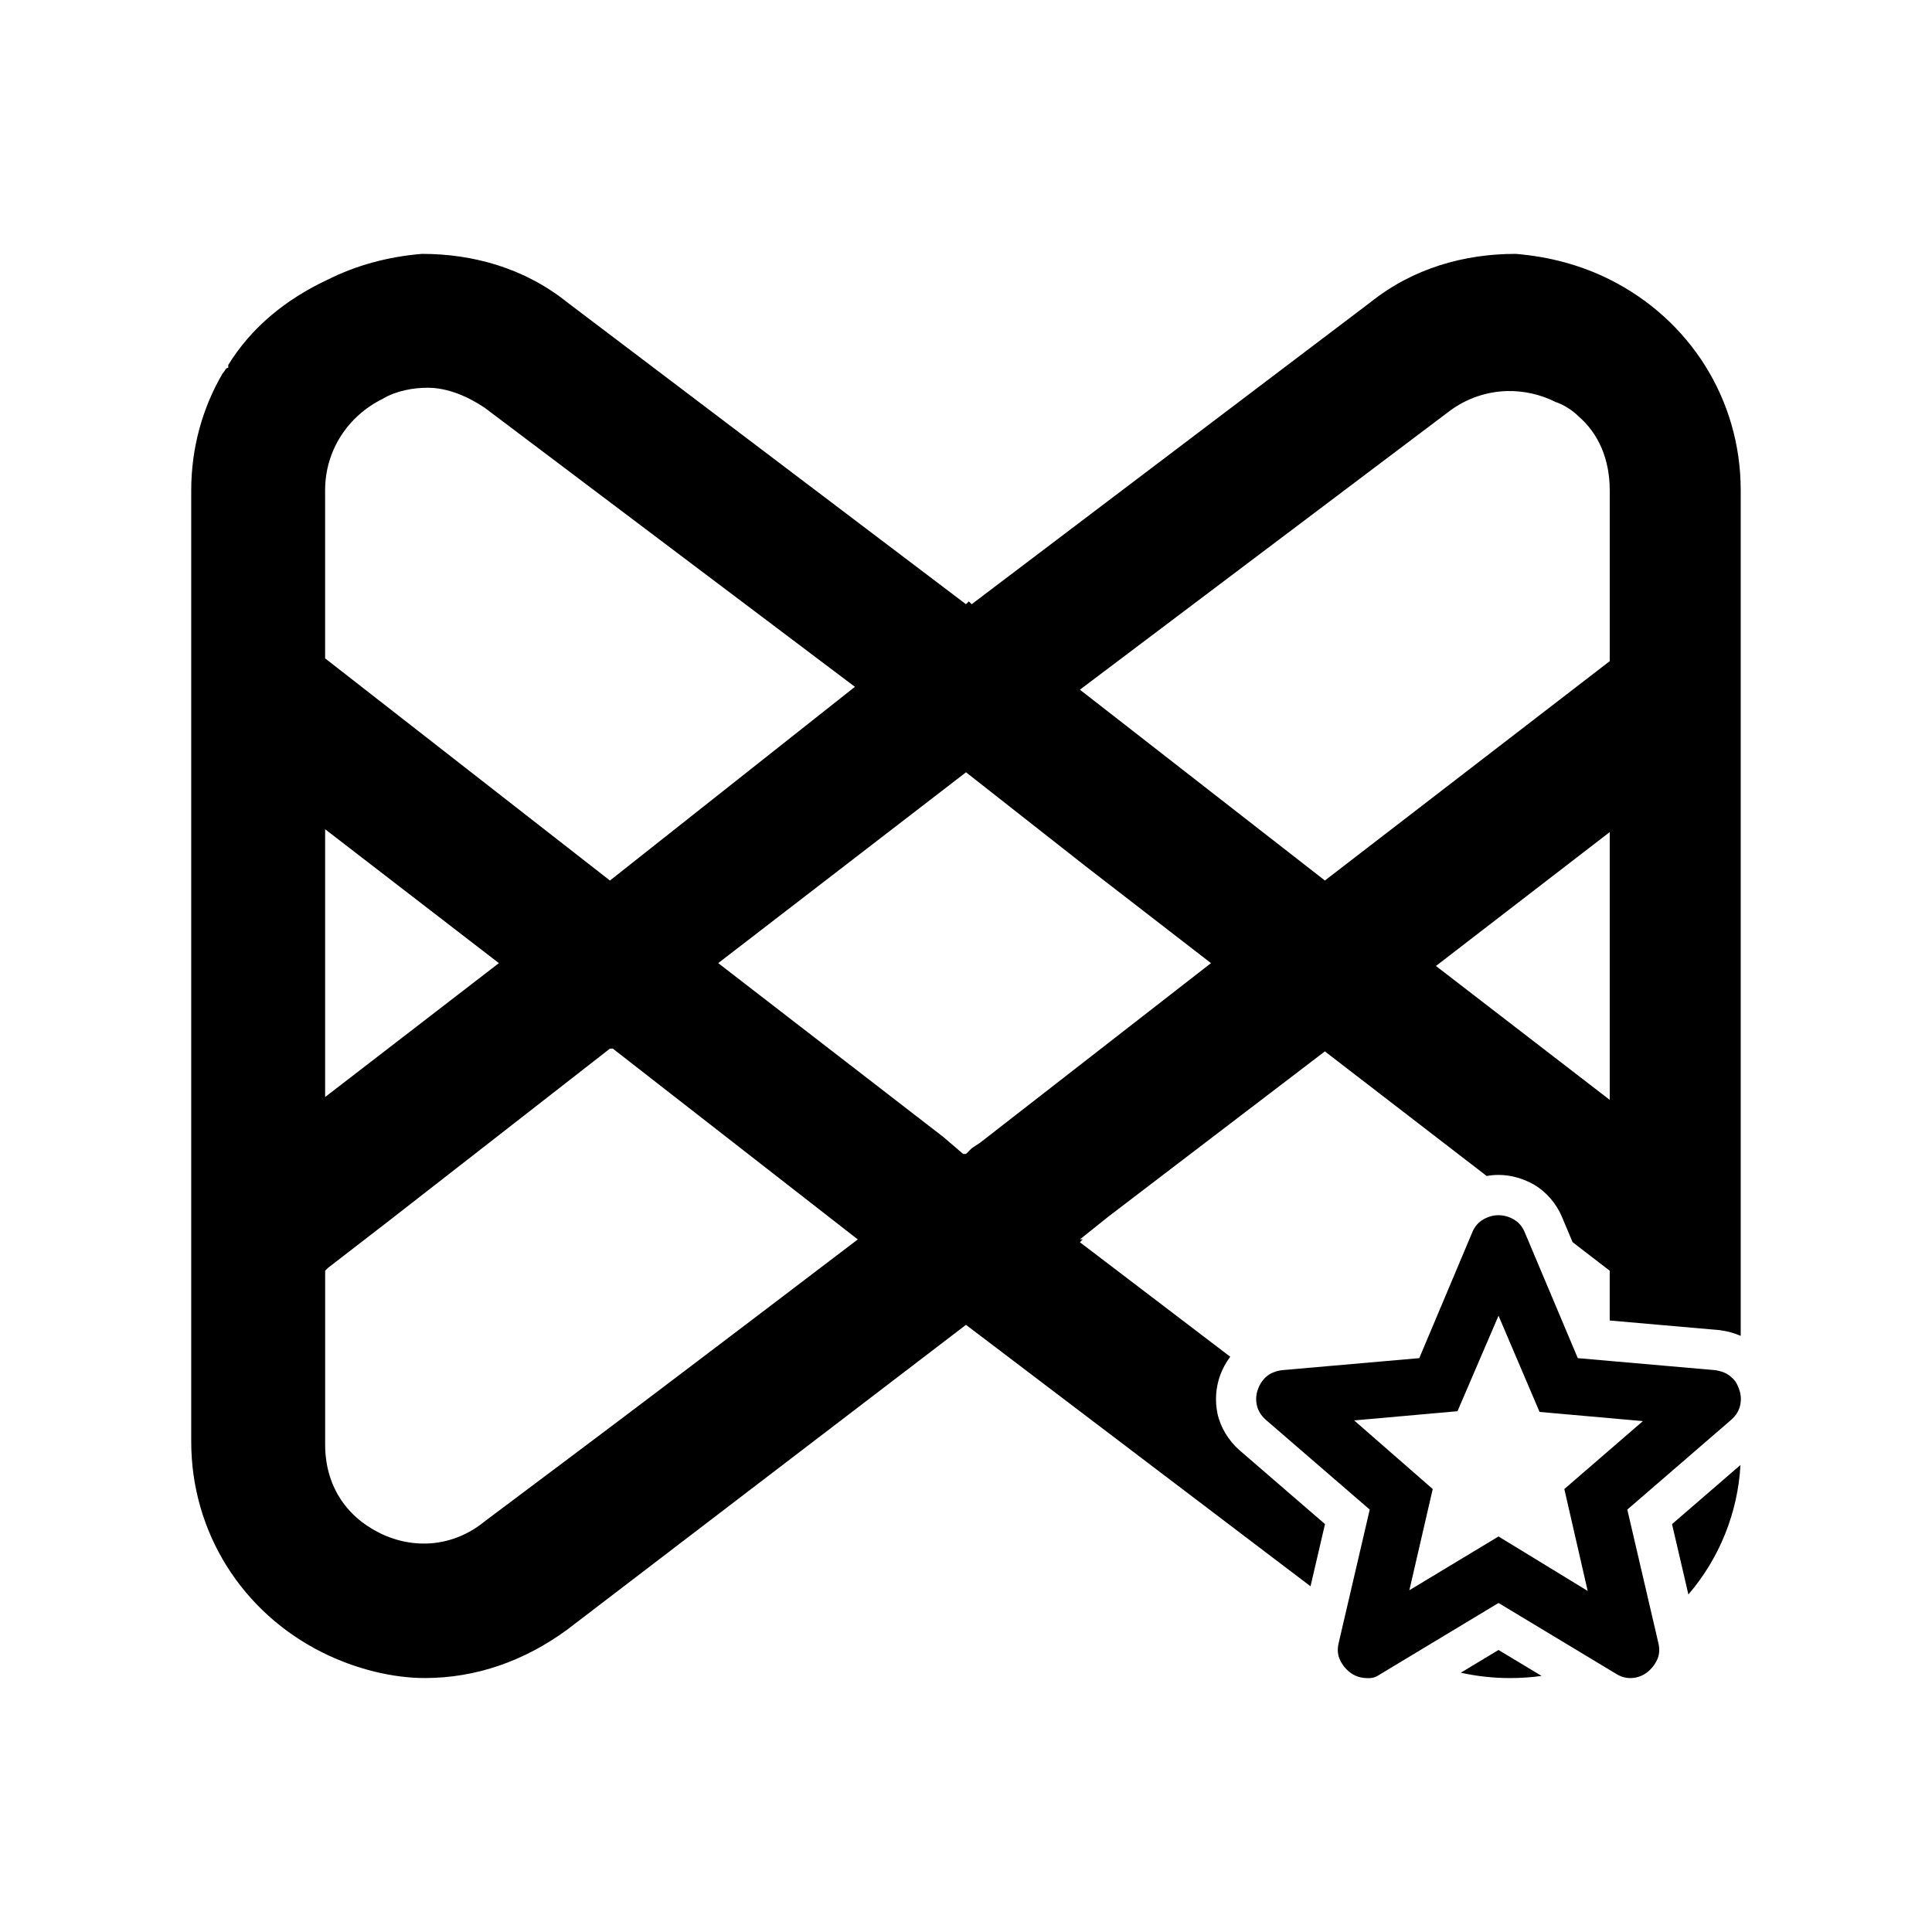
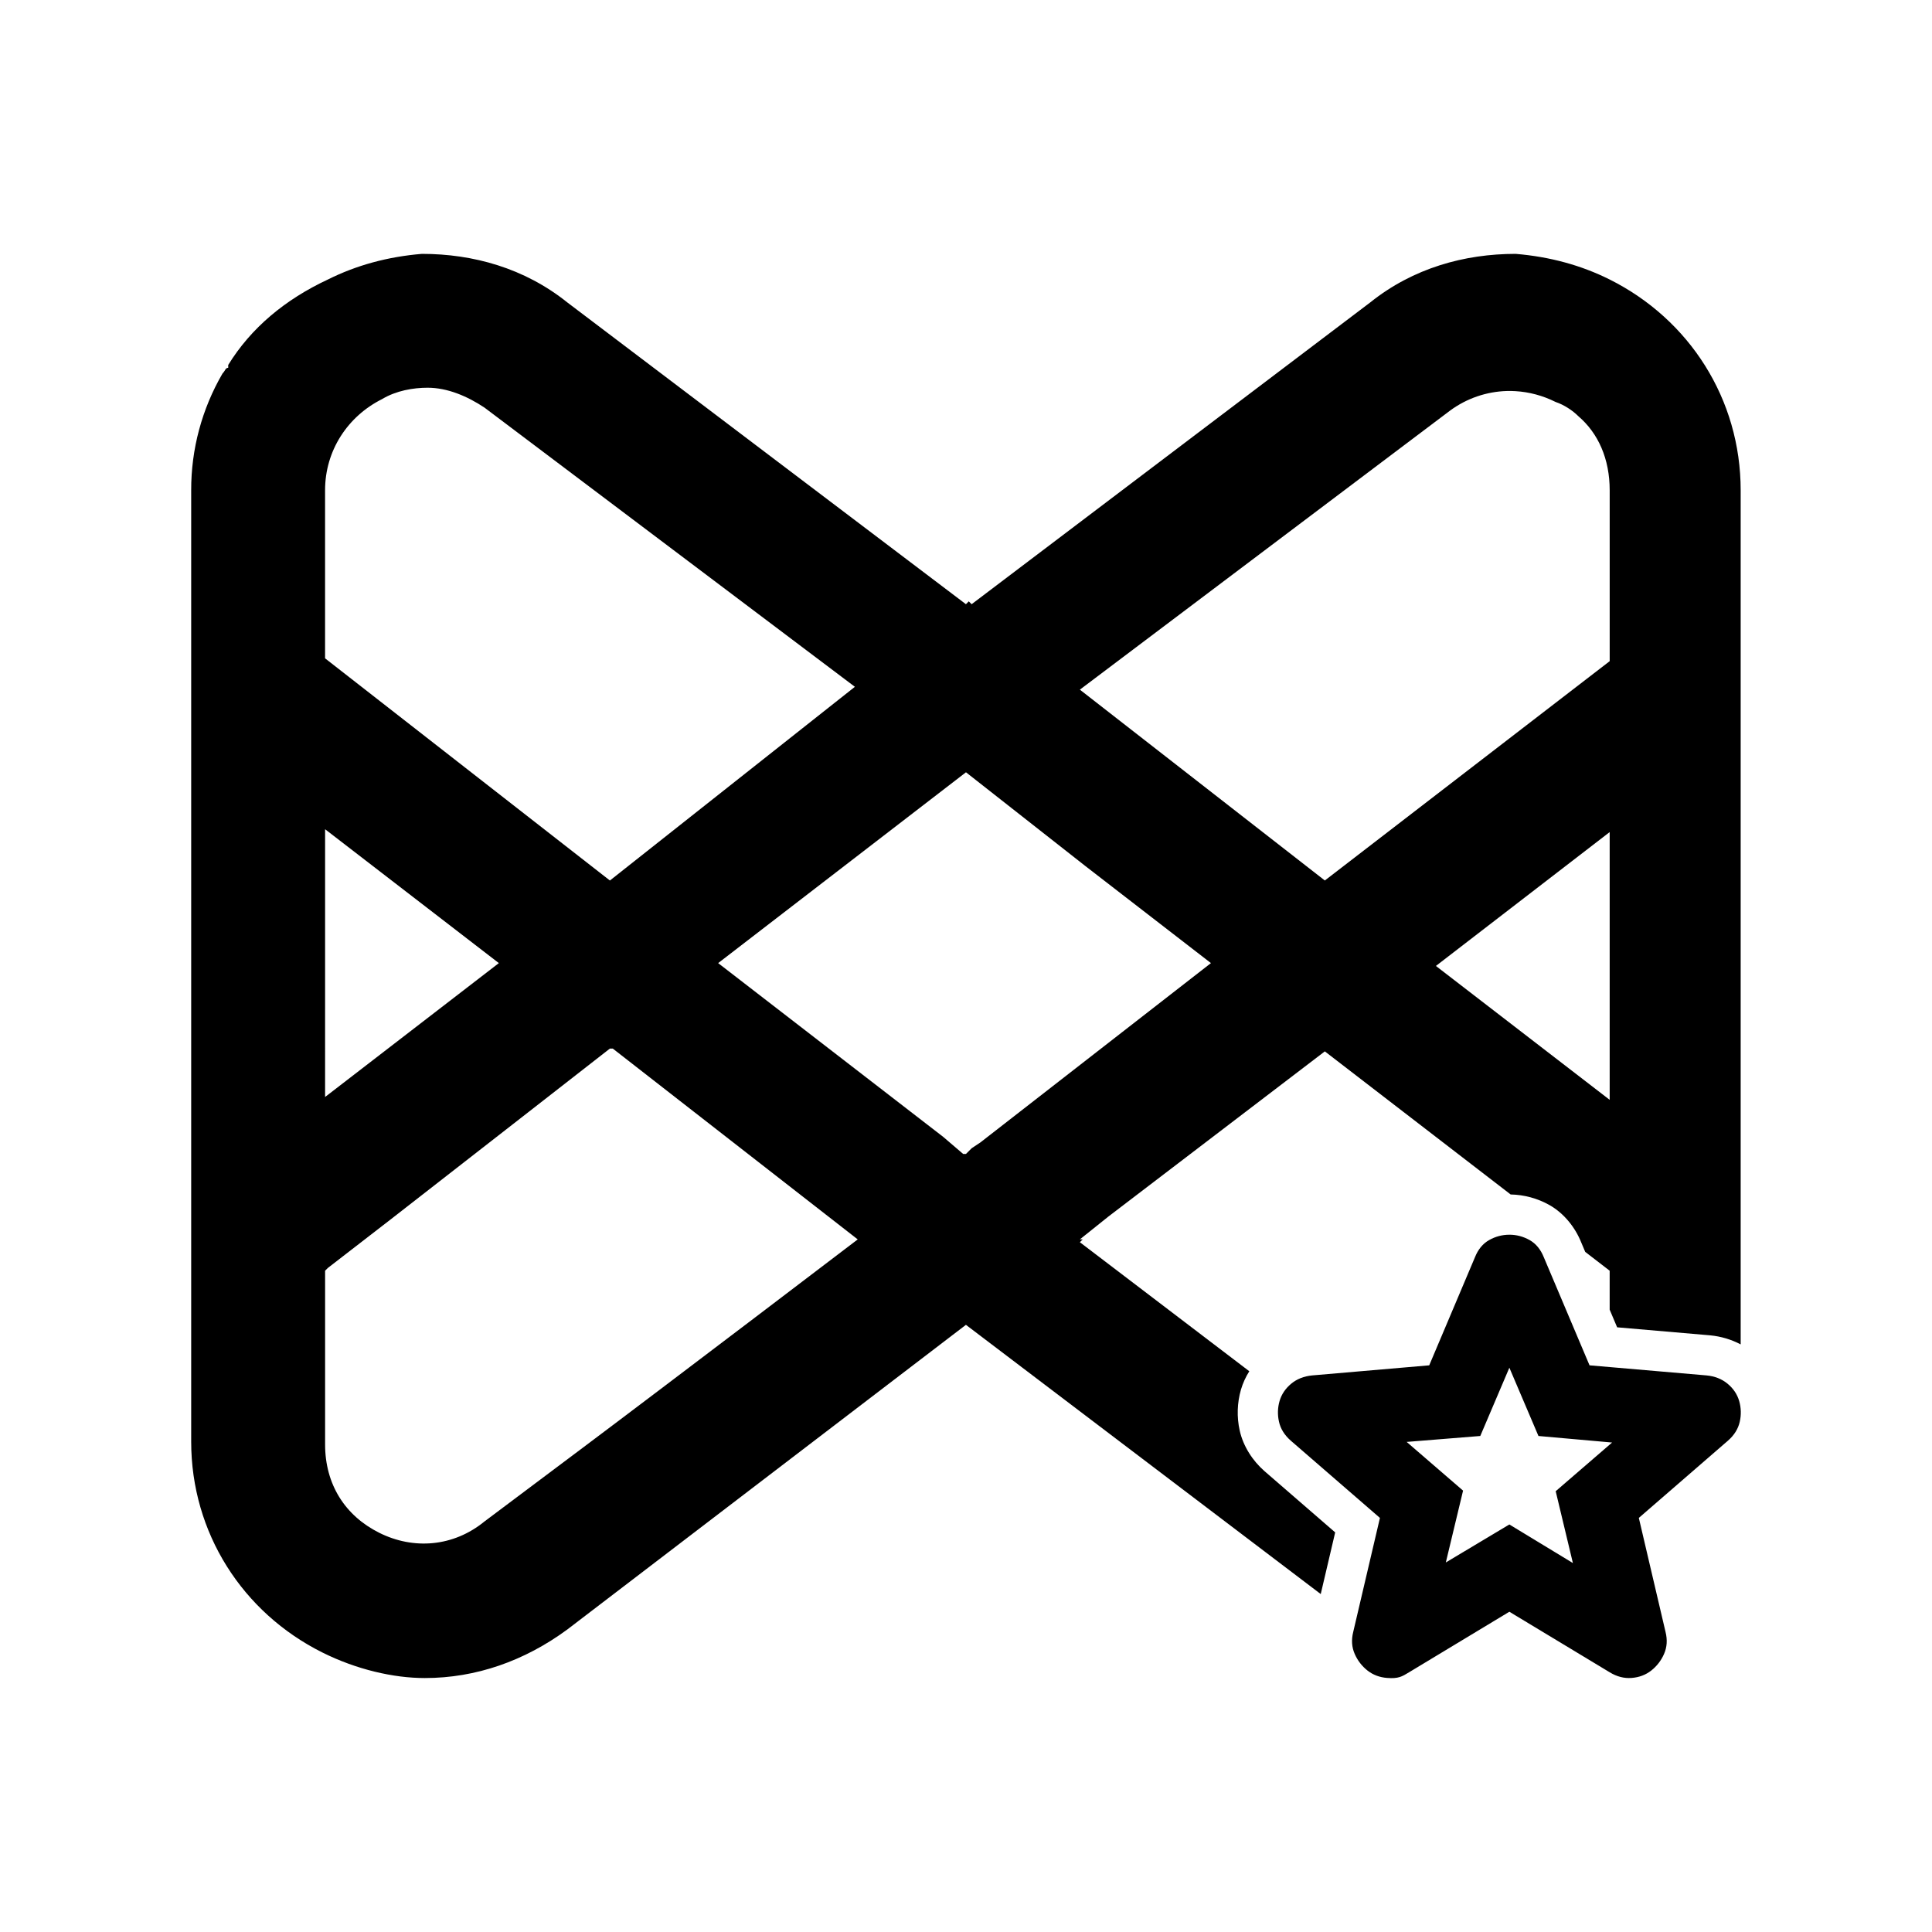
- <svg xmlns="http://www.w3.org/2000/svg" width="192" height="192" viewBox="0 0 192 192">
-   <path d="M41.934 25.229q-5.096.425-9.342 2.549c-4.246 1.981-7.643 4.81-9.908 8.49v.283c-.283 0-.283.284-.566.567-1.982 3.396-3.114 7.36-3.114 11.607v94.543c0 9.058 5.096 16.984 13.021 20.947 3.397 1.698 7.076 2.547 10.19 2.547 5.094 0 9.908-1.697 14.153-4.811l39.63-30.29 34.24 25.983 1.439-6.182-8.54-7.377-.03-.027c-.976-.878-1.806-2.155-2.112-3.564a7 7 0 0 1 .256-3.8h-.002a7.3 7.3 0 0 1 1.01-1.864l-14.94-11.377.284-.284h-.283l2.832-2.265 21.512-16.418 16.08 12.383q.581-.106 1.176-.108c1.243 0 2.48.37 3.496.95 1.252.715 2.273 1.938 2.798 3.199l1.067 2.533 3.69 2.84v4.947l10.925.957.108.016a7.6 7.6 0 0 1 1.986.554V48.722c0-9.058-5.094-16.982-13.02-20.945q-4.246-2.123-9.342-2.548c-5.095 0-10.19 1.415-14.436 4.812L96.563 60.047l-.283-.283-.283.283-39.63-30.006c-4.245-3.397-9.34-4.812-14.435-4.812zm.566 13.305c1.982 0 3.962.85 5.66 1.982l36.8 27.74-24.344 19.25-28.307-22.08v-16.7c0-3.963 2.265-7.36 5.662-9.06 1.415-.848 3.114-1.132 4.529-1.132m107.26.328a10.24 10.24 0 0 1 4.834 1.088c.85.283 1.7.848 2.266 1.414 1.982 1.698 3.113 4.248 3.113 7.361v16.982l-28.307 21.797L107.32 68.54l36.801-27.74a10 10 0 0 1 5.639-1.937zM96.002 76.75l11.89 9.34 12.454 9.625-22.928 17.834-.85.564-.568.567h-.28l-1.983-1.698-22.361-17.268zm-63.69 5.66 17.267 13.305-17.268 13.305V82.41zm127.66.284v26.609l-17.269-13.305 17.268-13.305zm-99.356 21.514h.284l24.346 18.965s-17.834 13.587-28.025 21.23l-9.059 6.793c-3.114 2.547-7.076 2.83-10.473 1.132s-5.377-4.812-5.377-8.775v-17.268l.281-.283 6.229-4.81c7.643-5.945 21.795-16.985 21.795-16.985zm88.305 16.557q-.773 0-1.511.421-.74.422-1.09 1.266l-5.275 12.518-13.643 1.195q-.985.142-1.547.635-.563.492-.844 1.266a2.8 2.8 0 0 0-.106 1.582q.176.809.88 1.441l10.337 8.932-3.094 13.29q-.21.914.141 1.653.352.738.984 1.23.633.493 1.477.563c.844.07 1.102-.094 1.617-.422l11.674-7.033 11.674 7.033q.774.492 1.617.422a2.7 2.7 0 0 0 1.477-.562 3.4 3.4 0 0 0 .984-1.23q.353-.74.141-1.653l-3.094-13.291 10.338-8.932q.704-.633.88-1.441.174-.81-.106-1.582c-.28-.772-.469-.938-.844-1.266q-.562-.492-1.547-.635l-13.643-1.195-5.275-12.518q-.352-.844-1.09-1.266a3 3 0 0 0-1.512-.421m0 9.986 4.079 9.564 10.268.914-7.807 6.75 2.322 10.127-8.861-5.414-8.861 5.344 2.322-10.057-7.807-6.82 10.268-.914 4.078-9.494zm24.045 14.838-6.802 5.877 1.627 6.992a21.63 21.63 0 0 0 5.176-12.869zm-24.045 18.385-3.75 2.258a22.7 22.7 0 0 0 4.893.533q1.605 0 3.137-.215z" />
+ <svg xmlns="http://www.w3.org/2000/svg" width="192" height="192">
+   <path d="M41.93 25.229q-5.095.423-9.342 2.547c-4.246 1.98-7.643 4.812-9.908 8.492v.283c-.283 0-.283.284-.566.567A22.95 22.95 0 0 0 19 48.723v94.545c0 9.058 5.097 16.984 13.021 20.947 3.397 1.698 7.077 2.547 10.19 2.547 5.095 0 9.907-1.699 14.151-4.813l39.631-30.289 35.26 26.756 1.436-6.129-7.033-6.094-.006-.006c-1.145-1.001-2.097-2.435-2.452-4.03a8.25 8.25 0 0 1 .127-4.061 7.3 7.3 0 0 1 .829-1.823l-16.838-12.822.283-.283h-.283l2.83-2.265 21.514-16.418 18.467 14.22h.002a8.2 8.2 0 0 1 3.838 1.042c1.484.835 2.588 2.264 3.168 3.713l.402.95 2.43 1.872v3.87l.742 1.755 9.242.797.018.002a8.2 8.2 0 0 1 3.017.898v-84.88c0-9.059-5.093-16.985-13.02-20.948q-4.245-2.122-9.342-2.547c-5.095 0-10.19 1.416-14.436 4.813l-39.63 30.004-.282-.284-.283.284-39.631-30.004c-4.245-3.397-9.339-4.813-14.434-4.813zm.566 13.303c1.98 0 3.963.85 5.66 1.982l36.802 27.74-24.346 19.25-28.307-22.08v-16.7c0-3.964 2.266-7.361 5.662-9.06 1.416-.85 3.113-1.132 4.529-1.132m107.26.326q.425-.012.85.014c1.358.08 2.71.437 3.984 1.074.85.284 1.699.85 2.266 1.416 1.981 1.698 3.113 4.247 3.113 7.361v16.983L131.66 87.502l-24.344-18.965 36.801-27.74a10 10 0 0 1 5.639-1.94zm-53.758 37.89 11.891 9.339 12.453 9.625-22.928 17.834-.85.564-.568.567h-.28l-1.983-1.697L71.37 95.712zm-63.69 5.66 17.267 13.304-17.268 13.305zm127.66.283V109.3l-17.269-13.305zm-99.356 21.514h.284L85.24 123.17s-17.831 13.587-28.021 21.23h-.002l-9.059 6.793c-3.114 2.547-7.077 2.83-10.473 1.132s-5.377-4.812-5.377-8.775v-17.268l.283-.281 6.227-4.813c7.643-5.945 21.795-16.984 21.795-16.984zm89.387 18.5q-1.062 0-2.005.529-.945.532-1.416 1.713l-4.543 10.738-11.625 1.002q-1.24.118-2.094.826-.855.71-1.153 1.713a4.1 4.1 0 0 0-.058 2.064q.235 1.062 1.18 1.889l8.851 7.67-2.654 11.33q-.296 1.18.146 2.184a4.25 4.25 0 0 0 1.27 1.652q.826.648 1.947.736c1.121.088 1.474-.128 2.182-.56l9.972-6.018 9.973 6.018q1.062.65 2.184.56 1.12-.087 1.947-.736a4.24 4.24 0 0 0 1.27-1.652q.441-1.004.146-2.184l-2.654-11.33 8.85-7.67q.945-.825 1.18-1.889a4.1 4.1 0 0 0-.058-2.064q-.296-1.004-1.152-1.713-.855-.708-2.094-.826l-11.625-1.002-4.543-10.738q-.472-1.18-1.416-1.713-.946-.53-2.008-.53zm0 13.217 2.891 6.785 7.318.65-5.605 4.838 1.71 7.139-6.314-3.834-6.314 3.775 1.713-7.139-5.606-4.84 7.317-.59z" />
</svg>
